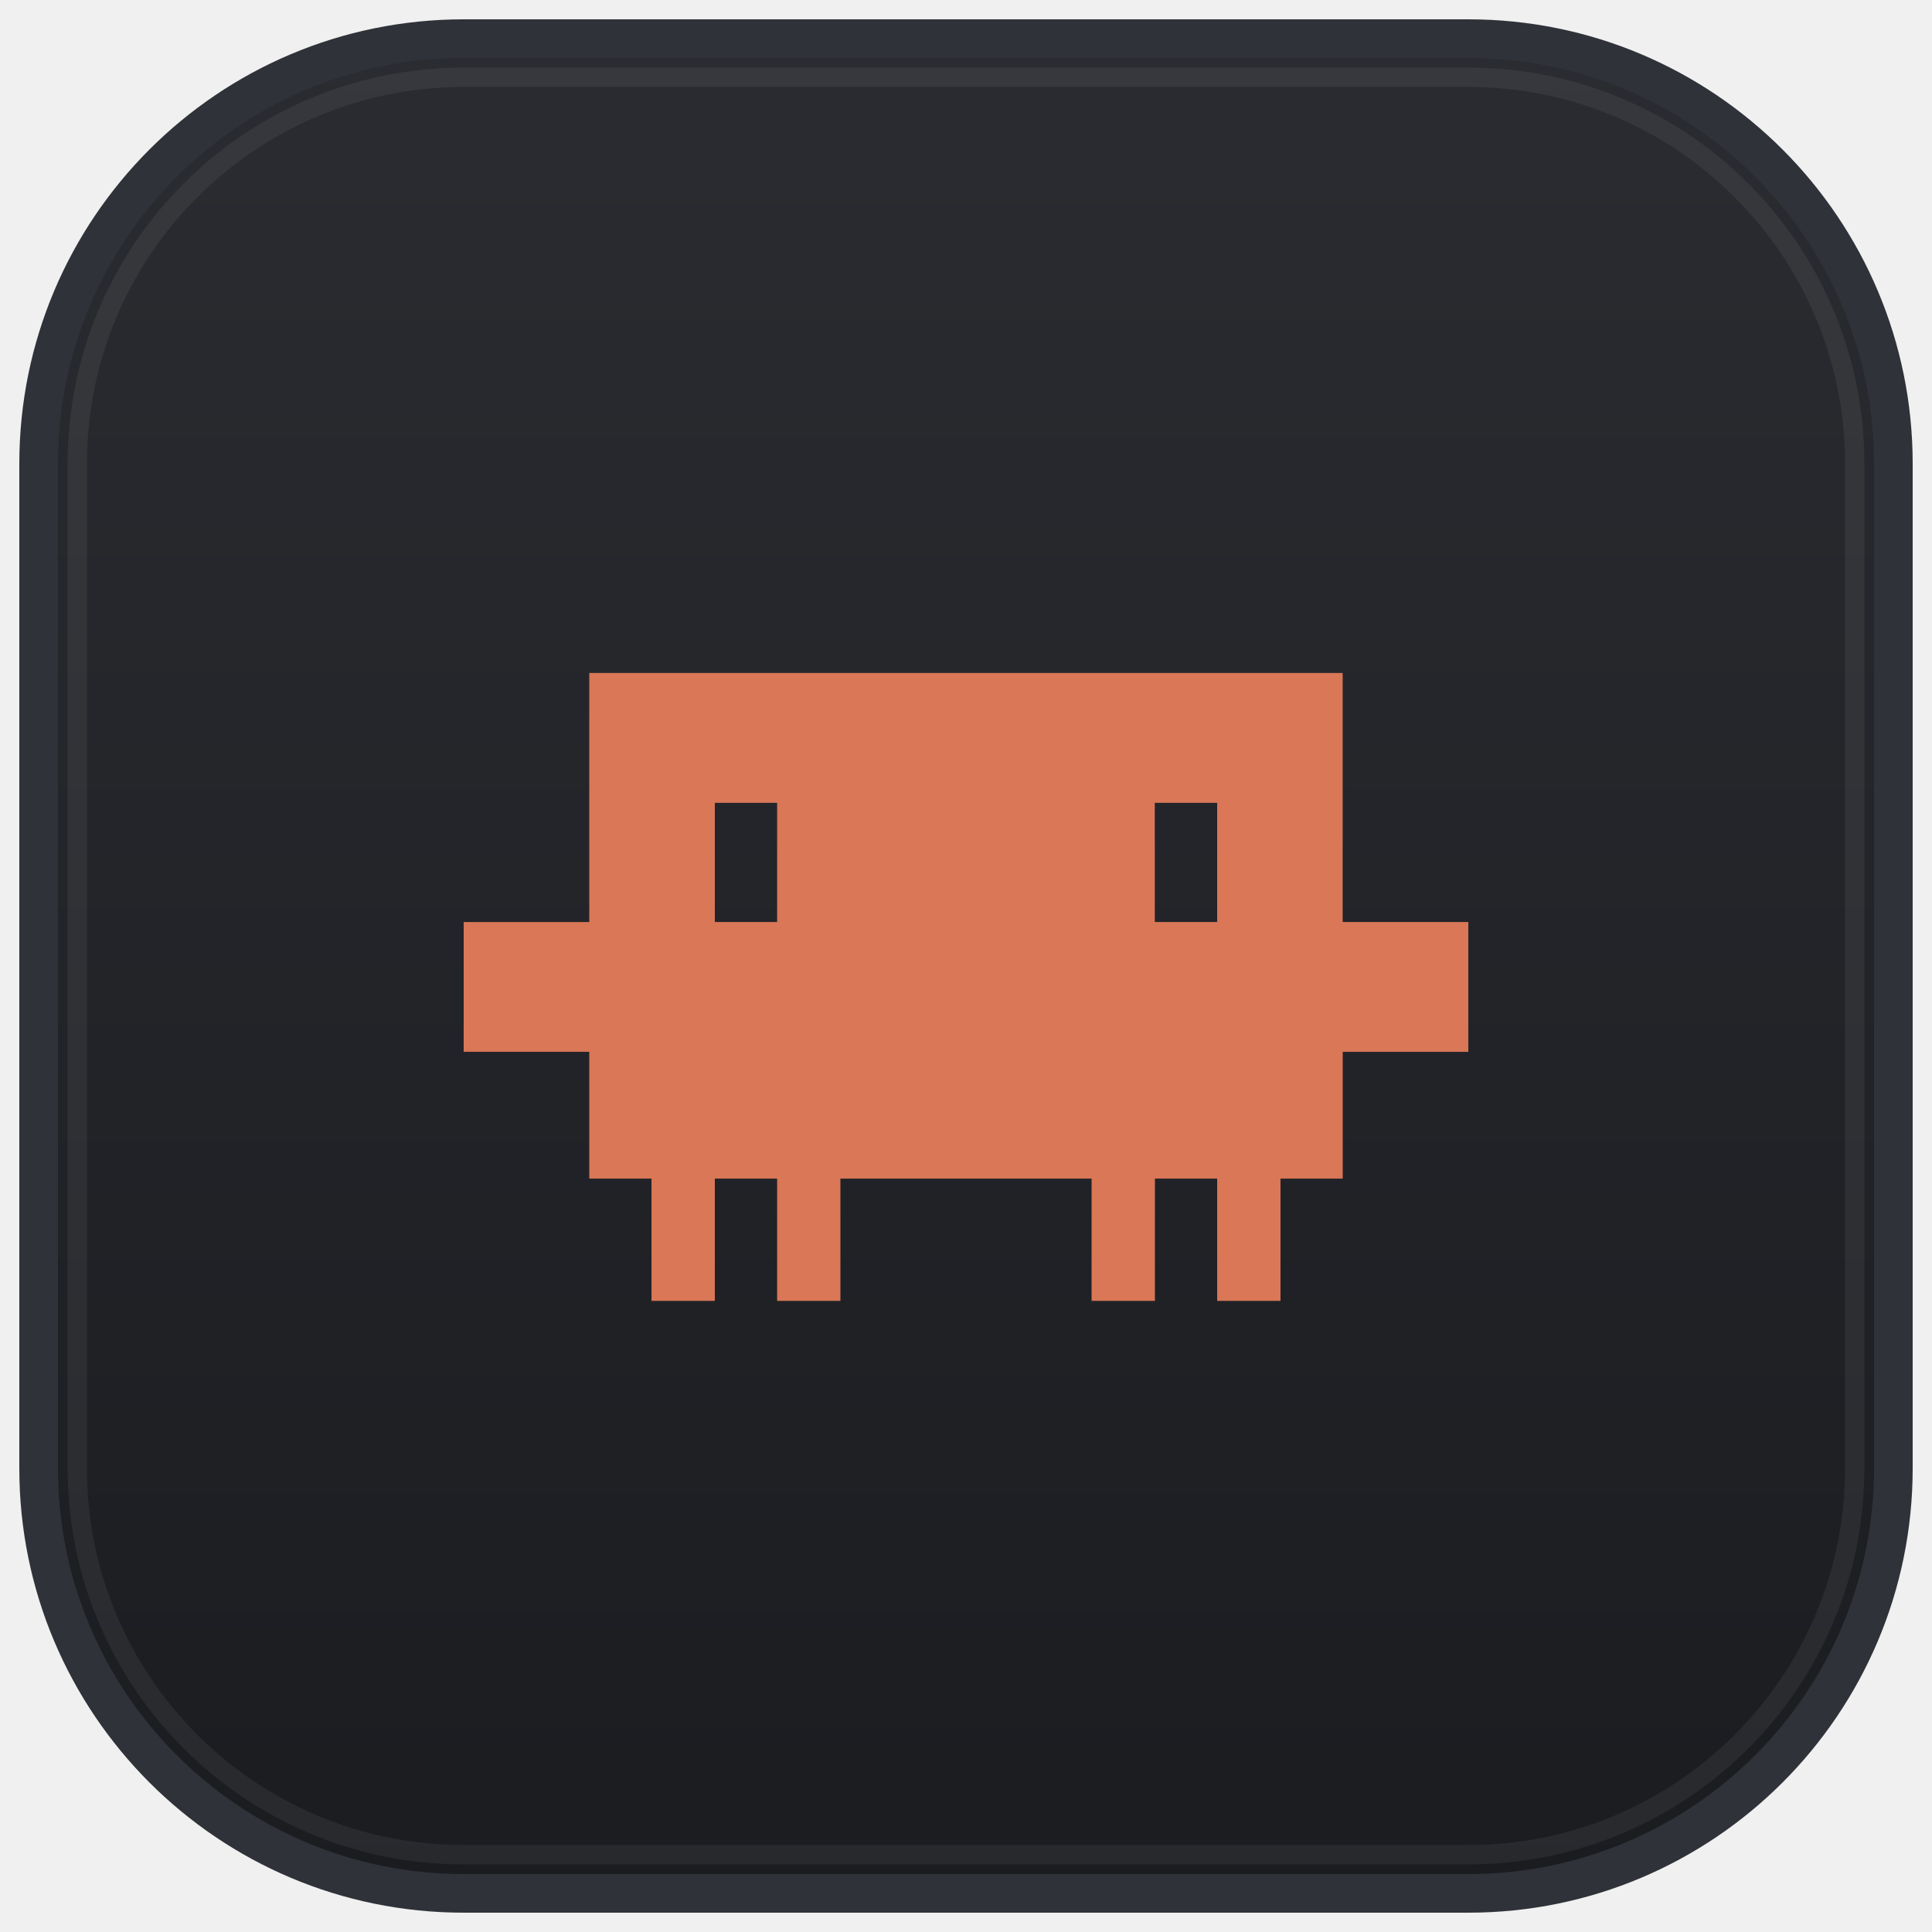
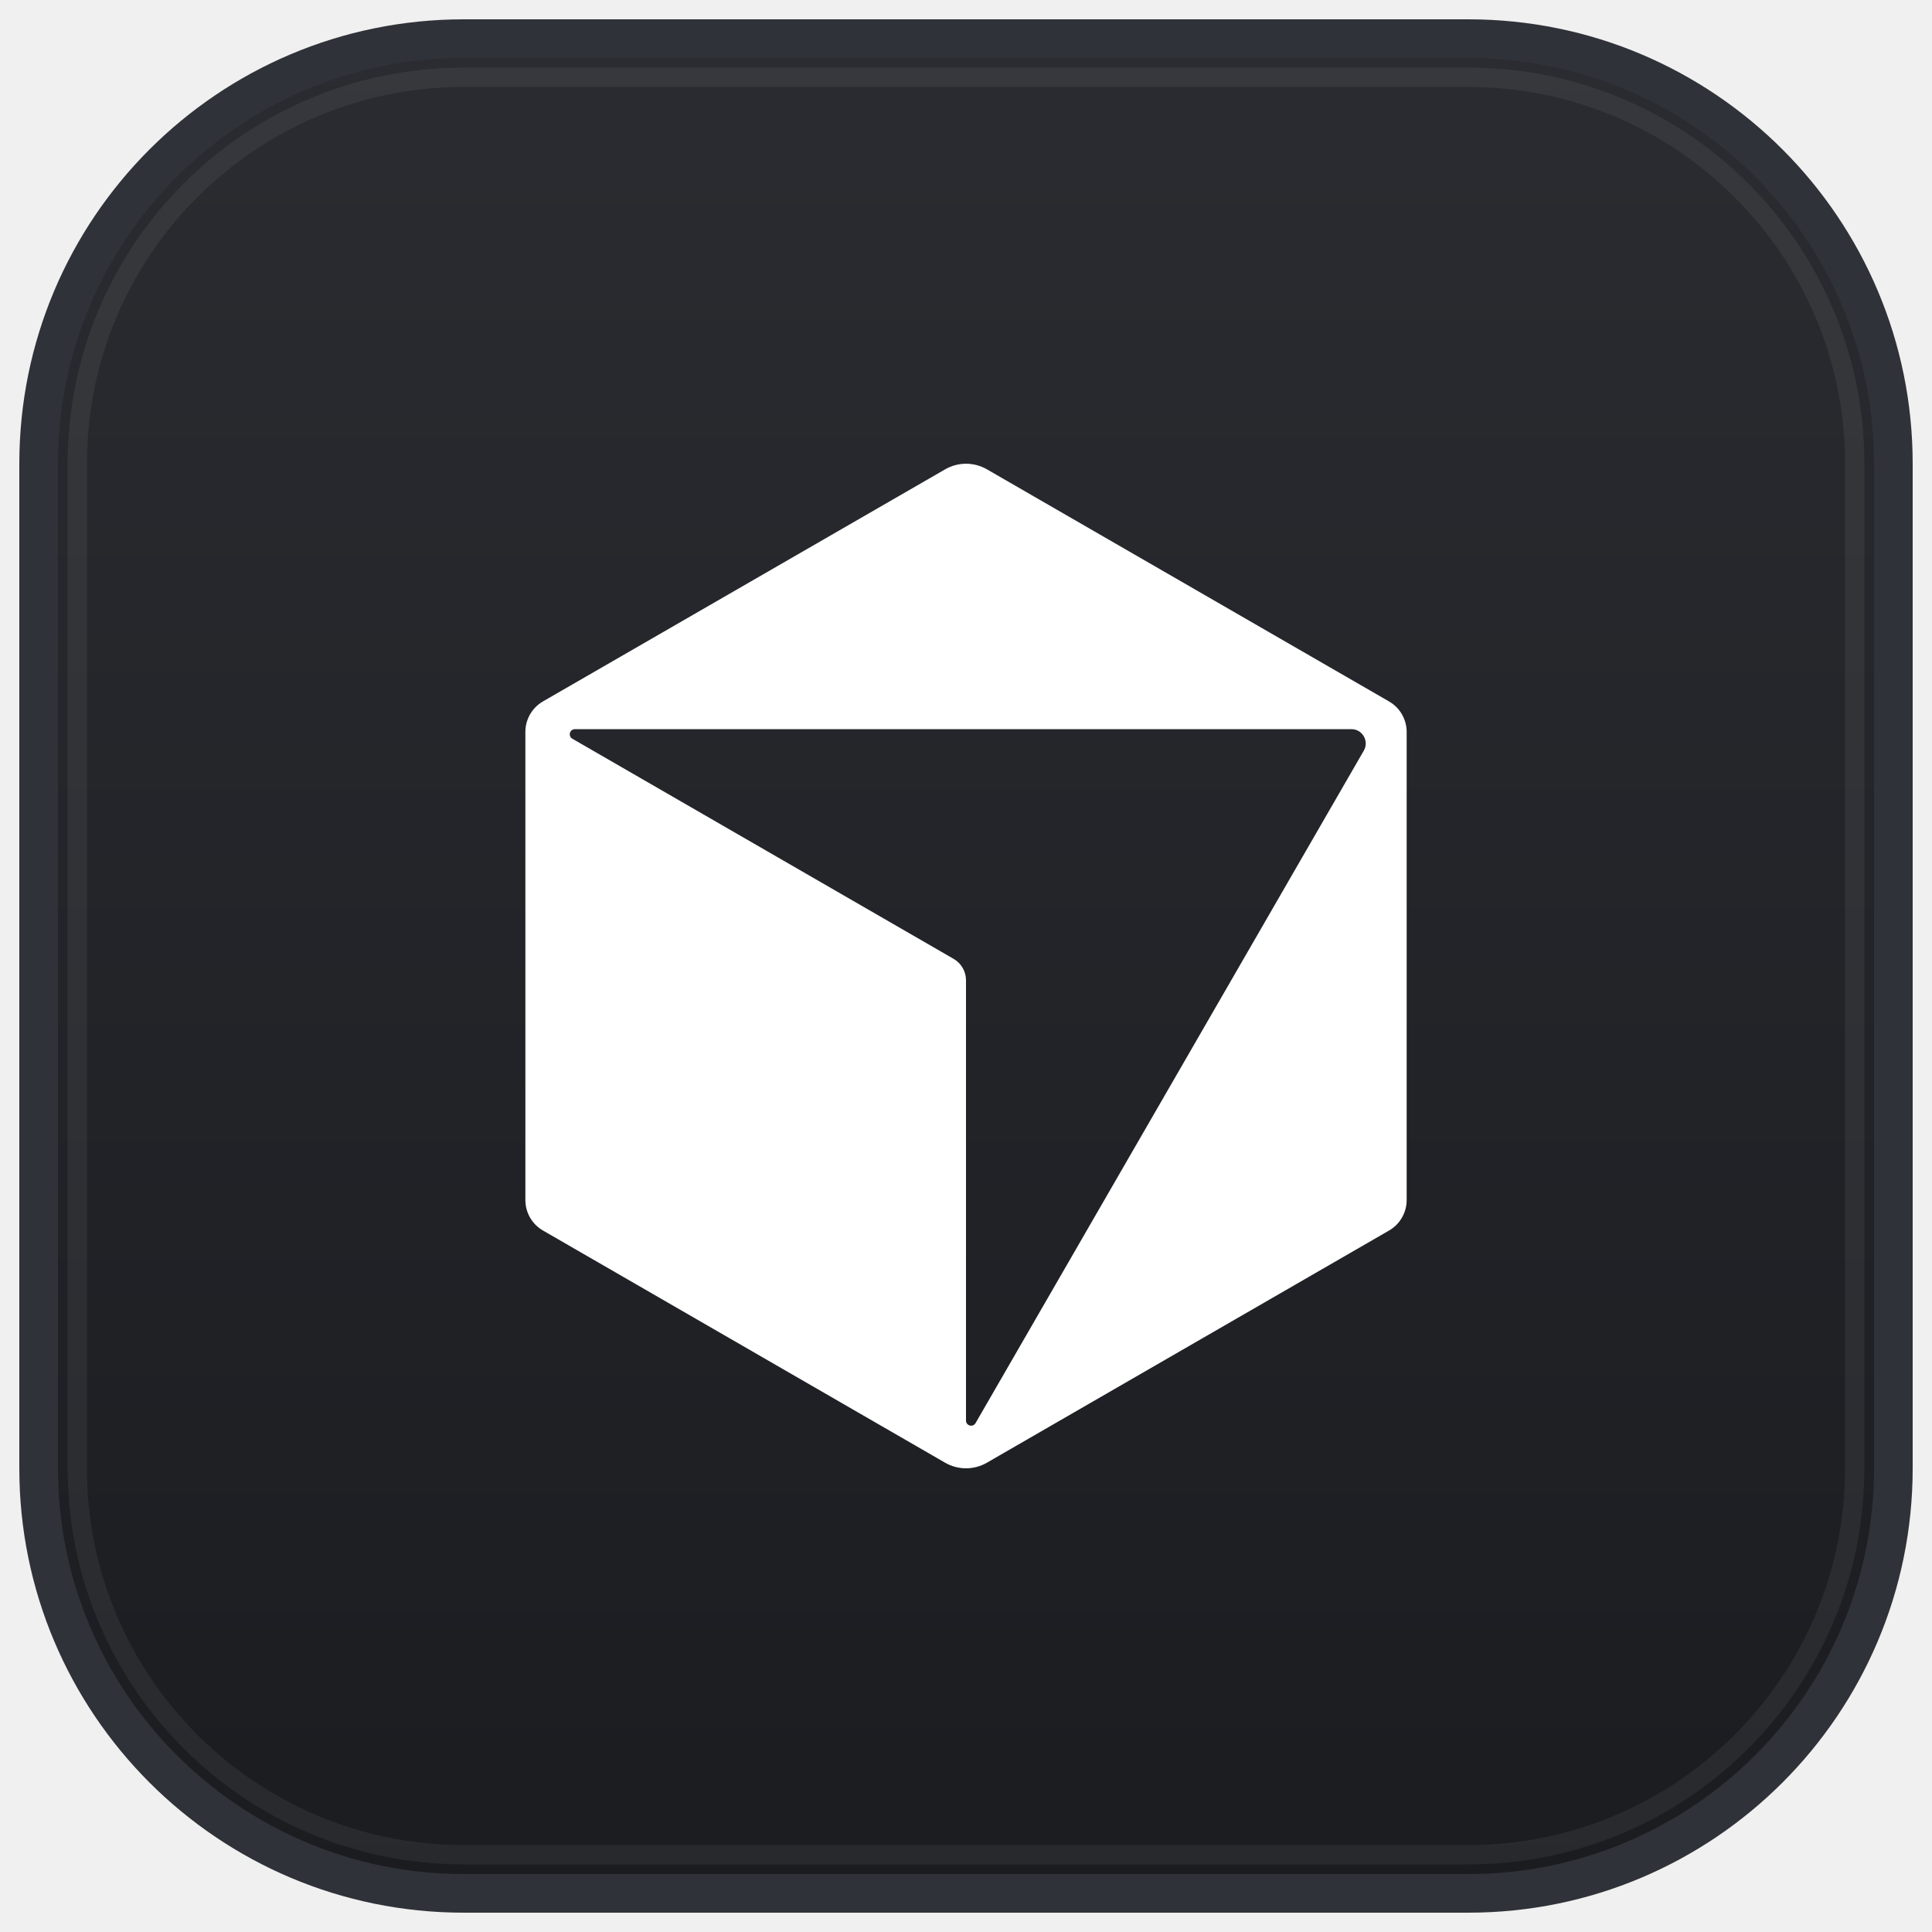
<svg xmlns="http://www.w3.org/2000/svg" viewBox="0 0 100 100" color="#FFFFFF">
  <defs>
    <linearGradient id="agentTileBg" x1="0" y1="0" x2="0" y2="1">
      <stop offset="0%" stop-color="#2A2C31" />
      <stop offset="100%" stop-color="#1B1C20" />
    </linearGradient>
  </defs>
  <rect x="2" y="2" width="96" height="96" rx="22" fill="url(#agentTileBg)" stroke="#2F3238" stroke-width="2" />
  <rect x="4" y="4" width="92" height="92" rx="20" fill="none" stroke="#FFFFFF" stroke-opacity="0.06" stroke-width="1" />
-   <g transform="translate(24 24) scale(2.16667) translate(-0 -0)">
-     <path clip-rule="evenodd" d="M20.998 10.949H24v3.102h-3v3.028h-1.487V20H18v-2.921h-1.487V20H15v-2.921H9V20H7.488v-2.921H6V20H4.487v-2.921H3V14.05H0V10.95h3V5h17.998v5.949zM6 10.949h1.488V8.102H6v2.847zm10.51 0H18V8.102h-1.49v2.847z" fill="#D97757" fill-rule="evenodd" />
+   <g transform="translate(24 24) scale(2.16667) translate(-0 -0)" fill="currentColor" fill-rule="evenodd">
+     <path d="M22.106 5.68L12.5.135a.998.998 0 00-.998 0L1.893 5.68a.84.84 0 00-.419.726v11.186c0 .3.16.577.42.727l9.607 5.547a.999.999 0 00.998 0l9.608-5.547a.84.84 0 00.42-.727V6.407a.84.84 0 00-.42-.726zm-.603 1.176L12.228 22.92c-.063.108-.228.064-.228-.061V12.34a.59.59 0 00-.295-.51l-9.11-5.26c-.107-.062-.063-.228.062-.228h18.55c.264 0 .428.286.296.514z" />
  </g>
</svg>
